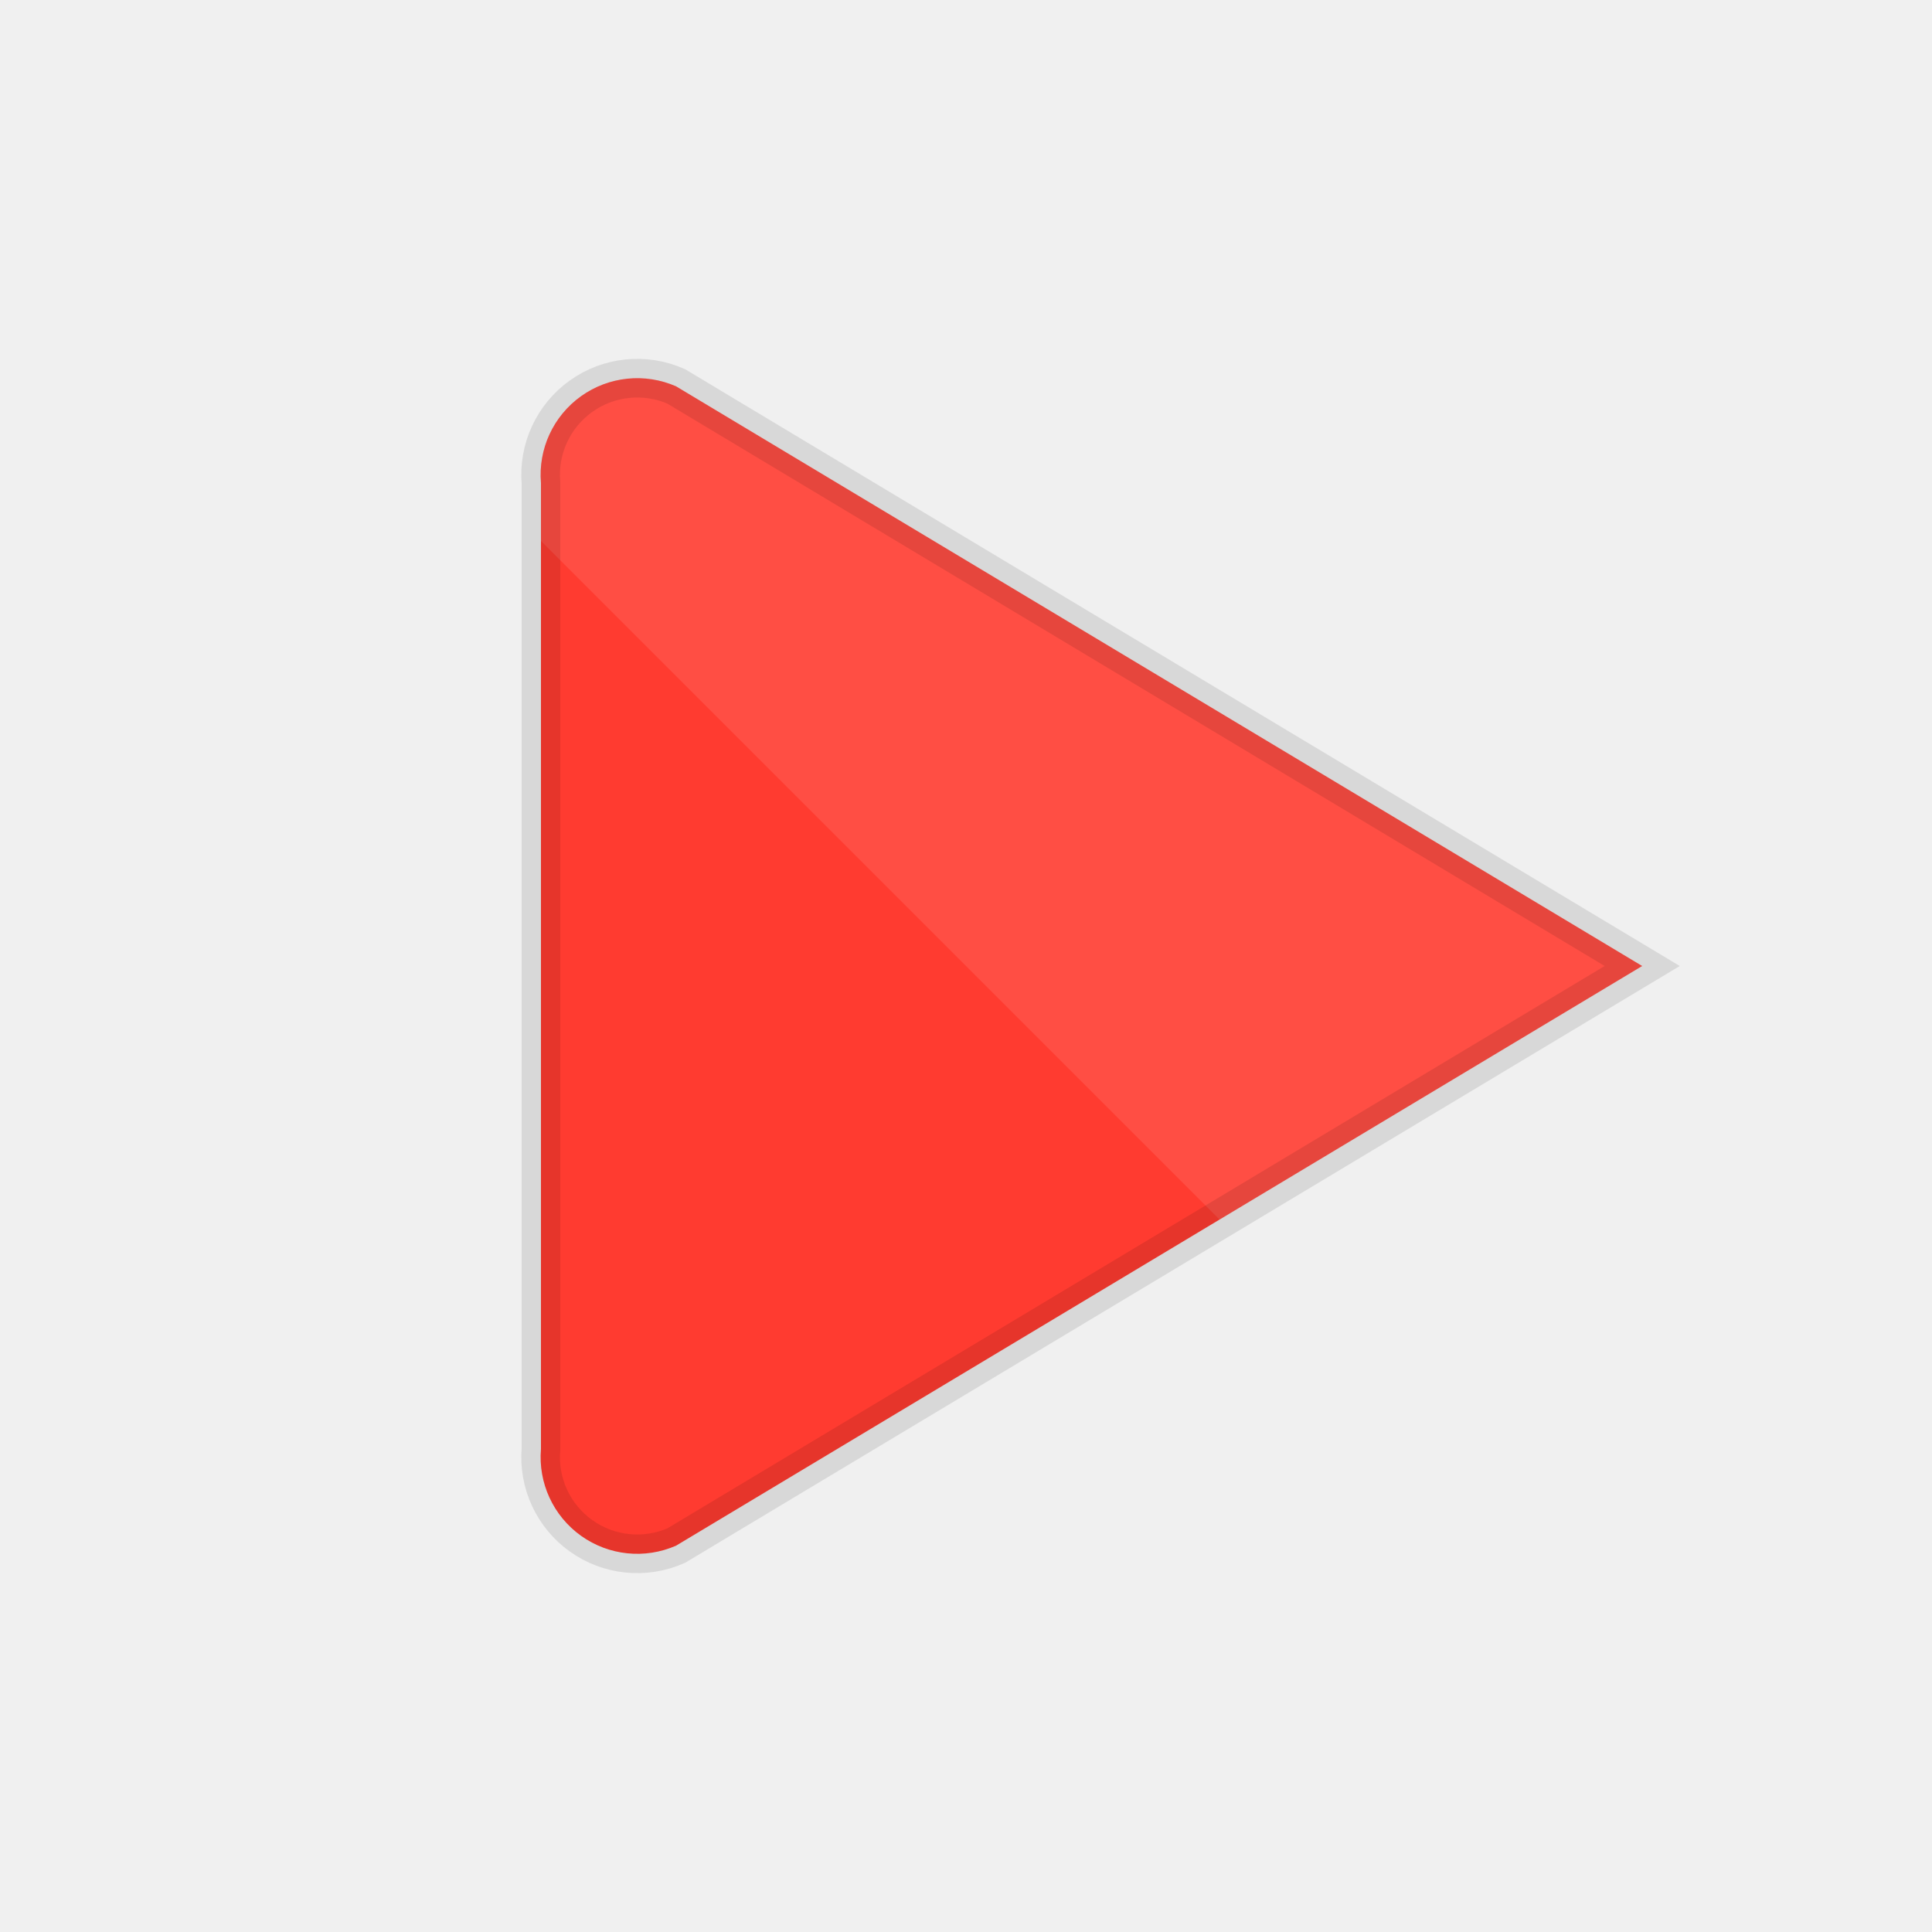
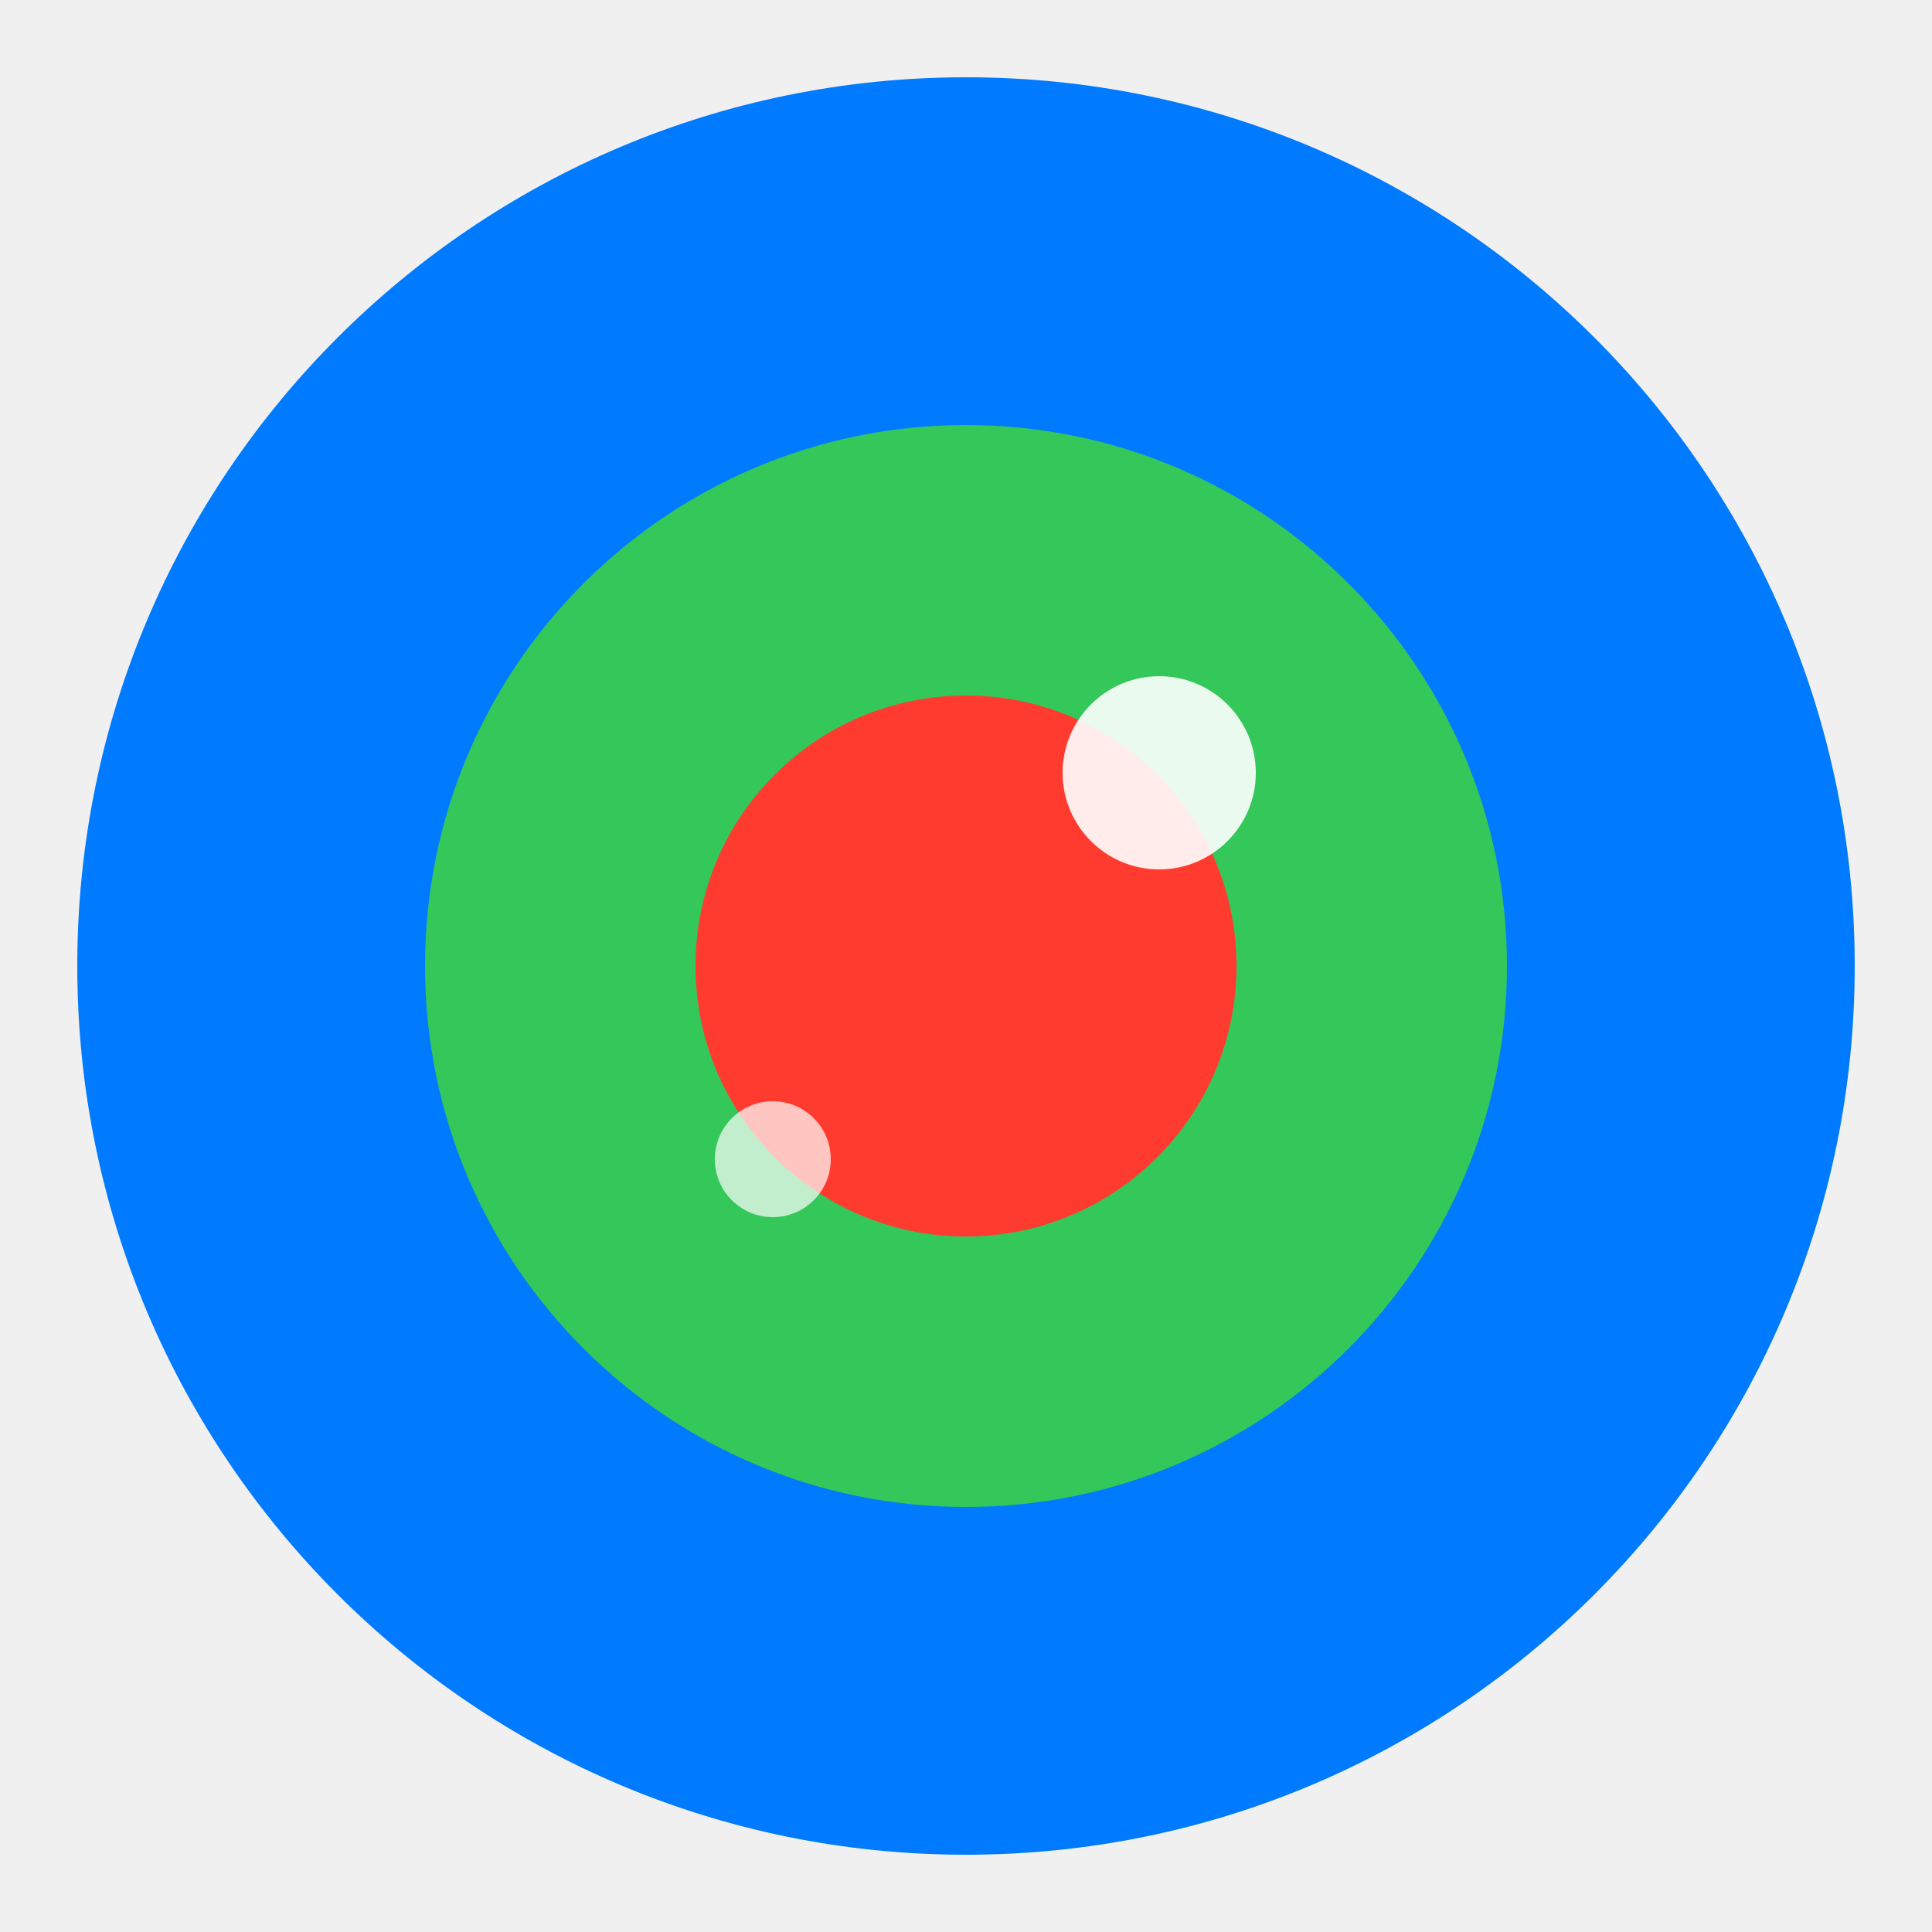
<svg xmlns="http://www.w3.org/2000/svg" viewBox="0 0 100 100">
  <defs>
-     <clipPath id="play-button-clip">
-       <path d="M 35 20 L 85 50 L 35 80 A 5 5 0 0 1 28 75 L 28 25 A 5 5 0 0 1 35 20 Z" />
+     <clipPath id="eye-clip-blue">
+       <circle cx="50" cy="50" r="46" />
    </clipPath>
  </defs>
  <g>
-     <animateTransform attributeName="transform" type="translate" values="0 0; 0 -4; 0 0" dur="3s" repeatCount="indefinite" />
-     <g clip-path="url(#play-button-clip)">
-       <rect x="0" y="0" width="100" height="100" fill="#FF3B30" />
-       <path fill="#34C759">
-         <animate attributeName="d" values="M 0 60 Q 25 55 50 60 T 100 60 V 0 H 0 Z;                   M 0 60 Q 25 65 50 60 T 100 60 V 0 H 0 Z;                   M 0 60 Q 25 55 50 60 T 100 60 V 0 H 0 Z" dur="2s" repeatCount="indefinite" />
-       </path>
-       <path fill="#007AFF">
-         <animate attributeName="d" values="M 0 35 Q 25 40 50 35 T 100 35 V 0 H 0 Z;                   M 0 35 Q 25 30 50 35 T 100 35 V 0 H 0 Z;                   M 0 35 Q 25 40 50 35 T 100 35 V 0 H 0 Z" dur="2.5s" repeatCount="indefinite" />
-       </path>
-       <path d="M 0 0 L 100 0 L 100 100 Z" fill="white" opacity="0.1" />
+     <animateTransform attributeName="transform" type="translate" values="0 2; 0 -2; 0 2" dur="4s" repeatCount="indefinite" calcMode="spline" keySplines="0.45 0 0.55 1; 0.45 0 0.55 1" />
+     <g clip-path="url(#eye-clip-blue)">
+       <rect width="100" height="100" fill="#007AFF" />
+       <g>
+         <animateTransform attributeName="transform" type="translate" values="0 0; 12 0; 0 12; -12 0; 0 -12; 0 0" dur="5s" repeatCount="indefinite" calcMode="spline" keySplines="0.45 0 0.55 1; 0.45 0 0.55 1; 0.45 0 0.55 1; 0.45 0 0.55 1; 0.45 0 0.55 1" />
+         <path fill="#0066CC" opacity="0.5">
+           <animate attributeName="d" dur="8s" repeatCount="indefinite" values="M 50 50 m -48 0 a 48 48 0 1 0 96 0 a 48 48 0 1 0 -96 0;                     M 50 50 m -46 2 a 46 44 0 1 0 92 -4 a 46 44 0 1 0 -92 4;                     M 50 50 m -48 0 a 48 48 0 1 0 96 0 a 48 48 0 1 0 -96 0" calcMode="spline" keySplines="0.4 0 0.2 1; 0.4 0 0.2 1" />
+         </path>
+       </g>
+       <g>
+         <animateTransform attributeName="transform" type="translate" values="0 0; 12 0; 0 12; -12 0; 0 -12; 0 0" dur="5s" repeatCount="indefinite" calcMode="spline" keySplines="0.45 0 0.55 1; 0.45 0 0.55 1; 0.45 0 0.55 1; 0.45 0 0.55 1; 0.45 0 0.55 1" />
+         <circle cx="50" cy="50" r="28" fill="#34C759" />
+         <circle cx="50" cy="50" r="14" fill="#FF3B30" />
+         <circle cx="60" cy="40" r="5" fill="white" opacity="0.9" />
+         <circle cx="40" cy="60" r="3" fill="white" opacity="0.7" />
+       </g>
    </g>
-     <path d="M 35 20 L 85 50 L 35 80 A 5 5 0 0 1 28 75 L 28 25 A 5 5 0 0 1 35 20 Z" fill="none" stroke="rgba(0,0,0,0.1)" stroke-width="2" />
  </g>
</svg>
